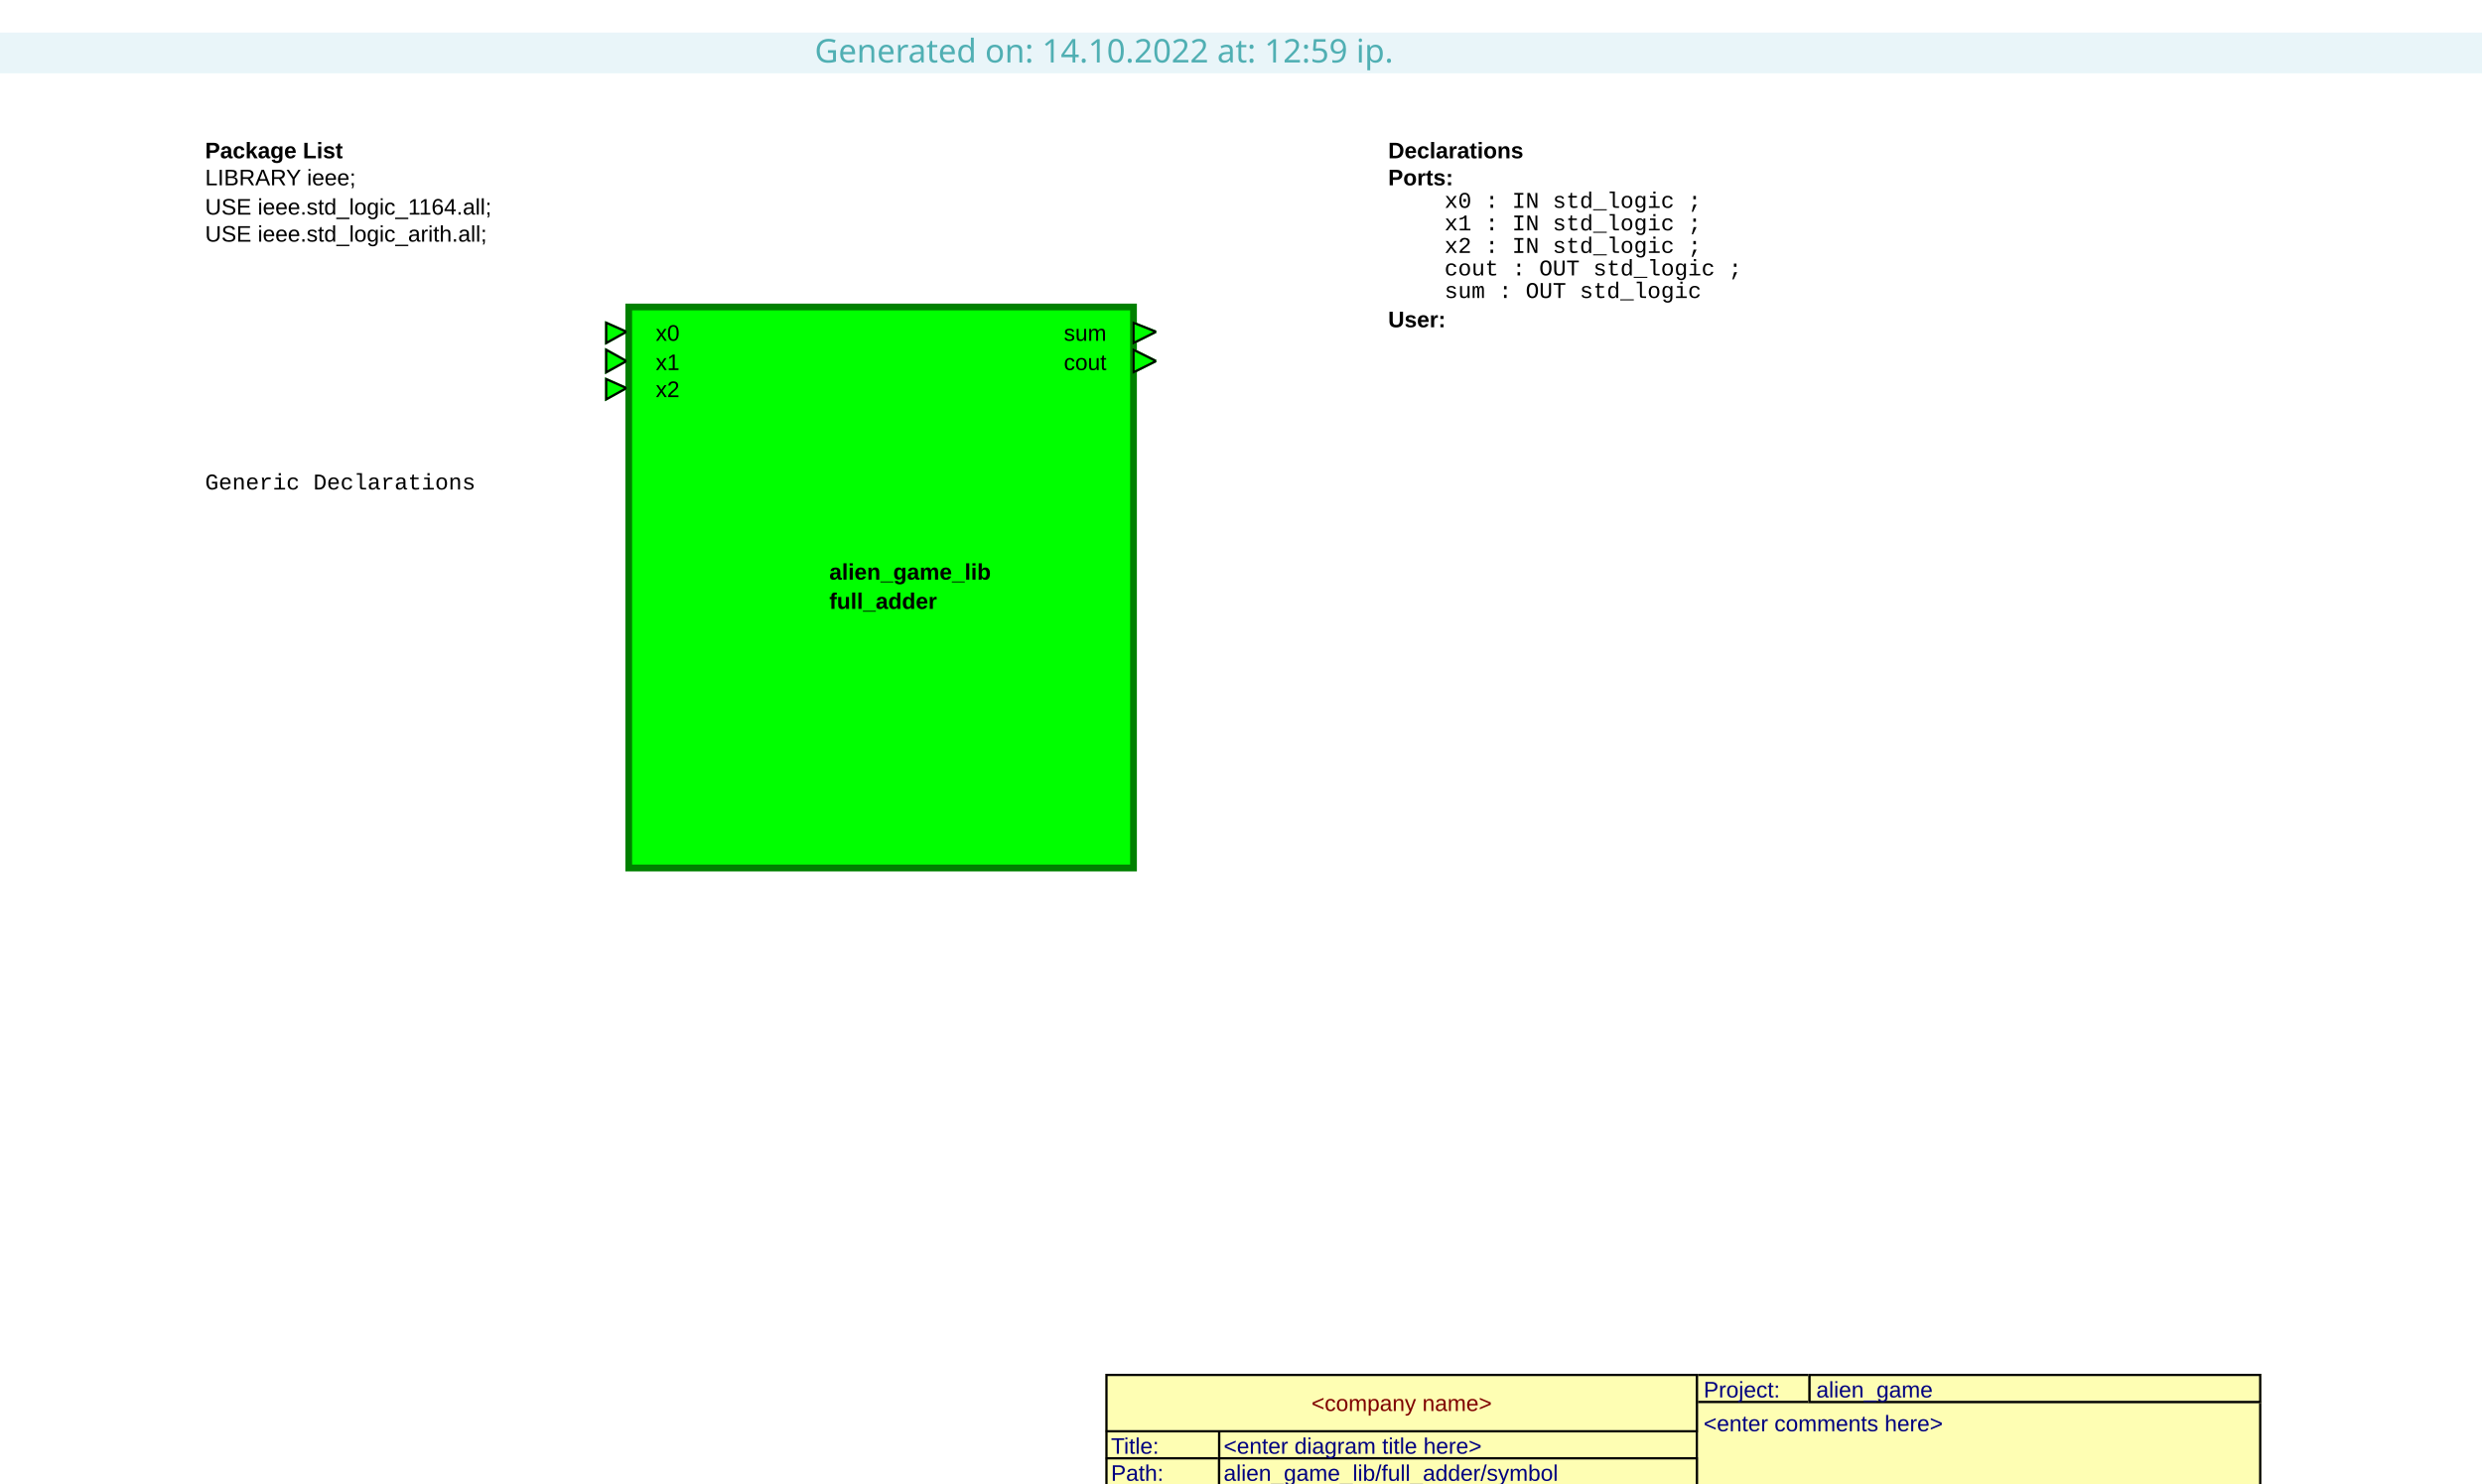
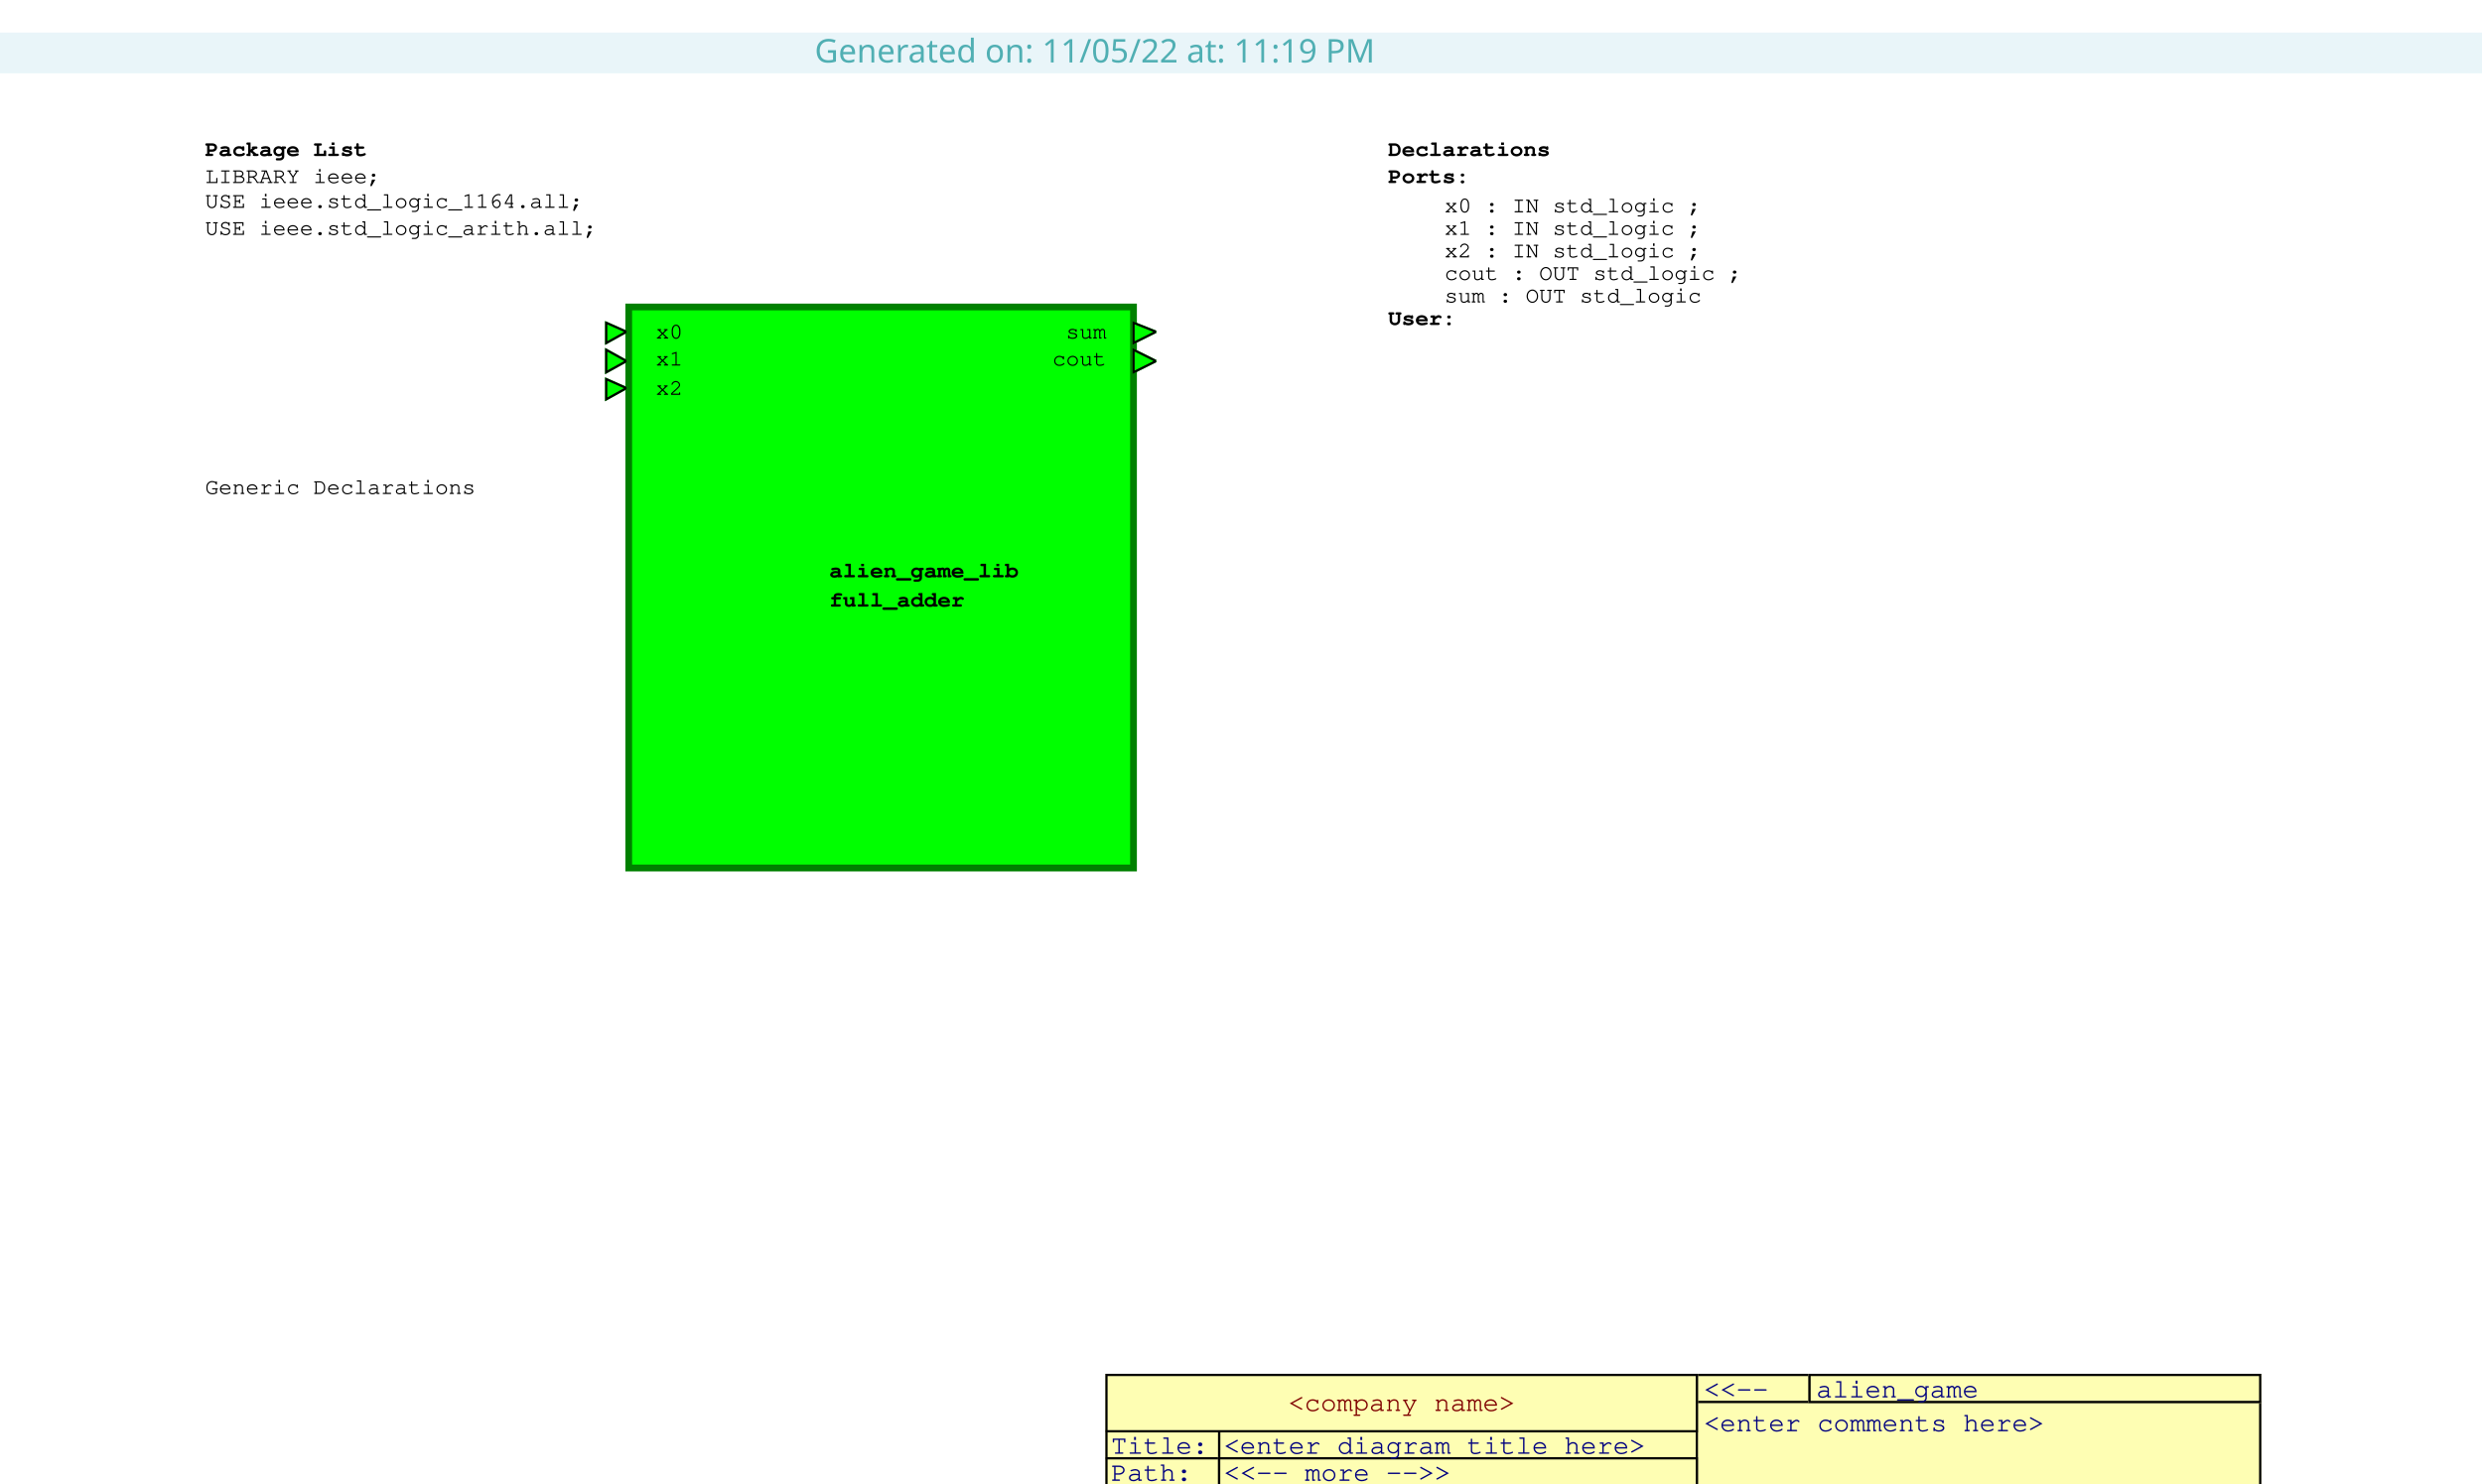
<svg xmlns="http://www.w3.org/2000/svg" version="1.1">
  <g id="viewport" transform="translate(0,-100)">
    <defs>
      <style type="text/css">
.allText {font-family:Sans-Serif;fill:darkcyan;}
.subTitleText {font-size:20;font-weight:bold;}
.normalText {font-size:15;}
.smallText {font-size:12;}
.boldText {font-weight:bold;}
.rightText {text-anchor:end;}
.centerText {text-anchor:middle;}
.dragRect {fill:darkcyan;stroke:none;opacity:0.4;}
</style>
      <symbol id="upArrow" overflow="visible" style="stroke:darkcyan;fill:darkcyan;stroke-width:1;" pointer-events="none">
        <polygon points="5,0 10,5 0,5 5,0" />
      </symbol>
      <symbol id="leftArrow" overflow="visible" style="stroke:darkcyan;fill:darkcyan;stroke-width:1;" pointer-events="none">
        <polygon points="0,5 5,0 5,10 0,5" />
      </symbol>
      <symbol id="rightArrow" overflow="visible" style="stroke:darkcyan;fill:darkcyan;stroke-width:1;" pointer-events="none">
        <polygon points="5,0 10,5 5,10 5,0" />
      </symbol>
      <symbol id="downArrow" overflow="visible" style="stroke:darkcyan;fill:darkcyan;stroke-width:1;" pointer-events="none">
        <polygon points="0,0 5,5 10,0 0,0" />
      </symbol>
    </defs>
    <svg id="mainMap" x="0" y="150" viewBox="0 0 917 617" width="912" height="512">
      <clipPath id="SVG_Clip">
        <rect x="0" y="0" width="917" height="617" />
      </clipPath>
      <g id="hds_models" style="clip-path:url(#SVG_Clip)">
        <rect id="r0" stroke="rgb(0,255,0)" fill="rgb(0,255,0)" stroke-width="1px" stroke-dasharray="" y="76px" x="188px" width="224px" height="249px" rx="0" ry="0" />
        <rect id="r0" stroke="rgb(0,128,0)" fill="none" stroke-width="3px" stroke-dasharray="" y="76px" x="188px" width="224px" height="249px" rx="0" ry="0" />
        <rect id="r0" stroke="rgb(254,254,179)" fill="rgb(254,254,179)" stroke-width="1px" stroke-dasharray="" y="600px" x="450px" width="212px" height="12px" rx="0" ry="0" />
        <rect id="r0" stroke="rgb(0,0,0)" fill="none" stroke-width="1px" stroke-dasharray="" y="600px" x="450px" width="212px" height="12px" rx="0" ry="0" />
        <rect id="r0" stroke="rgb(254,254,179)" fill="rgb(254,254,179)" stroke-width="1px" stroke-dasharray="" y="550px" x="662px" width="50px" height="12px" rx="0" ry="0" />
        <rect id="r0" stroke="rgb(0,0,0)" fill="none" stroke-width="1px" stroke-dasharray="" y="550px" x="662px" width="50px" height="12px" rx="0" ry="0" />
        <rect id="r0" stroke="rgb(254,254,179)" fill="rgb(254,254,179)" stroke-width="1px" stroke-dasharray="" y="575px" x="450px" width="212px" height="12px" rx="0" ry="0" />
        <rect id="r0" stroke="rgb(0,0,0)" fill="none" stroke-width="1px" stroke-dasharray="" y="575px" x="450px" width="212px" height="12px" rx="0" ry="0" />
        <rect id="r0" stroke="rgb(254,254,179)" fill="rgb(254,254,179)" stroke-width="1px" stroke-dasharray="" y="575px" x="400px" width="50px" height="12px" rx="0" ry="0" />
        <rect id="r0" stroke="rgb(0,0,0)" fill="none" stroke-width="1px" stroke-dasharray="" y="575px" x="400px" width="50px" height="12px" rx="0" ry="0" />
        <rect id="r0" stroke="rgb(254,254,179)" fill="rgb(254,254,179)" stroke-width="1px" stroke-dasharray="" y="562px" x="662px" width="250px" height="50px" rx="0" ry="0" />
        <rect id="r0" stroke="rgb(0,0,0)" fill="none" stroke-width="1px" stroke-dasharray="" y="562px" x="662px" width="250px" height="50px" rx="0" ry="0" />
        <rect id="r0" stroke="rgb(254,254,179)" fill="rgb(254,254,179)" stroke-width="1px" stroke-dasharray="" y="550px" x="712px" width="200px" height="12px" rx="0" ry="0" />
        <rect id="r0" stroke="rgb(0,0,0)" fill="none" stroke-width="1px" stroke-dasharray="" y="550px" x="712px" width="200px" height="12px" rx="0" ry="0" />
        <rect id="r0" stroke="rgb(254,254,179)" fill="rgb(254,254,179)" stroke-width="1px" stroke-dasharray="" y="550px" x="400px" width="262px" height="25px" rx="0" ry="0" />
        <rect id="r0" stroke="rgb(0,0,0)" fill="none" stroke-width="1px" stroke-dasharray="" y="550px" x="400px" width="262px" height="25px" rx="0" ry="0" />
        <rect id="r0" stroke="rgb(254,254,179)" fill="rgb(254,254,179)" stroke-width="1px" stroke-dasharray="" y="587px" x="400px" width="50px" height="13px" rx="0" ry="0" />
        <rect id="r0" stroke="rgb(0,0,0)" fill="none" stroke-width="1px" stroke-dasharray="" y="587px" x="400px" width="50px" height="13px" rx="0" ry="0" />
        <rect id="r0" stroke="rgb(254,254,179)" fill="rgb(254,254,179)" stroke-width="1px" stroke-dasharray="" y="600px" x="400px" width="50px" height="12px" rx="0" ry="0" />
        <rect id="r0" stroke="rgb(0,0,0)" fill="none" stroke-width="1px" stroke-dasharray="" y="600px" x="400px" width="50px" height="12px" rx="0" ry="0" />
        <rect id="r0" stroke="rgb(254,254,179)" fill="rgb(254,254,179)" stroke-width="1px" stroke-dasharray="" y="587px" x="450px" width="212px" height="13px" rx="0" ry="0" />
        <rect id="r0" stroke="rgb(0,0,0)" fill="none" stroke-width="1px" stroke-dasharray="" y="587px" x="450px" width="212px" height="13px" rx="0" ry="0" />
        <polyline id="r0" stroke="rgb(0,255,0)" fill="rgb(0,255,0)" stroke-width="1px" stroke-dasharray="" points="187, 87,178, 92,178, 83,187, 87" />
        <polyline id="r0" stroke="rgb(0,0,0)" fill="none" stroke-width="1px" stroke-dasharray="" points="187, 87,178, 92,178, 83,187, 87" />
        <polyline id="r0" stroke="rgb(0,255,0)" fill="rgb(0,255,0)" stroke-width="1px" stroke-dasharray="" points="187, 100,178, 105,178, 95,187, 100" />
        <polyline id="r0" stroke="rgb(0,0,0)" fill="none" stroke-width="1px" stroke-dasharray="" points="187, 100,178, 105,178, 95,187, 100" />
        <polyline id="r0" stroke="rgb(0,255,0)" fill="rgb(0,255,0)" stroke-width="1px" stroke-dasharray="" points="187, 112,178, 117,178, 108,187, 112" />
        <polyline id="r0" stroke="rgb(0,0,0)" fill="none" stroke-width="1px" stroke-dasharray="" points="187, 112,178, 117,178, 108,187, 112" />
        <polyline id="r0" stroke="rgb(0,255,0)" fill="rgb(0,255,0)" stroke-width="1px" stroke-dasharray="" points="422, 87,412, 92,412, 83,422, 87" />
        <polyline id="r0" stroke="rgb(0,0,0)" fill="none" stroke-width="1px" stroke-dasharray="" points="422, 87,412, 92,412, 83,422, 87" />
        <polyline id="r0" stroke="rgb(0,255,0)" fill="rgb(0,255,0)" stroke-width="1px" stroke-dasharray="" points="422, 100,412, 105,412, 95,422, 100" />
        <polyline id="r0" stroke="rgb(0,0,0)" fill="none" stroke-width="1px" stroke-dasharray="" points="422, 100,412, 105,412, 95,422, 100" />
-         <text x="0" y="10" font-family="arial" fill="rgb(0,0,0)" font-weight="800" font-size="10" text-anchor="start">Package List</text>
-         <text x="0" y="22" font-family="arial" fill="rgb(0,0,0)" font-size="10" text-anchor="start">LIBRARY ieee;</text>
-         <text x="0" y="35" font-family="arial" fill="rgb(0,0,0)" font-size="10" text-anchor="start">USE ieee.std_logic_1164.all;</text>
-         <text x="0" y="47" font-family="arial" fill="rgb(0,0,0)" font-size="10" text-anchor="start">USE ieee.std_logic_arith.all;</text>
-         <text x="525" y="10" font-family="arial" fill="rgb(0,0,0)" font-weight="800" font-size="10" text-anchor="start">Declarations</text>
-         <text x="525" y="22" font-family="arial" fill="rgb(0,0,0)" font-weight="800" font-size="10" text-anchor="start">Ports:</text>
-         <text x="525" y="85" font-family="arial" fill="rgb(0,0,0)" font-weight="800" font-size="10" text-anchor="start">User:</text>
-         <text x="277" y="197" font-family="arial" fill="rgb(0,0,0)" font-weight="800" font-size="10" text-anchor="start">alien_game_lib</text>
-         <text x="277" y="210" font-family="arial" fill="rgb(0,0,0)" font-weight="800" font-size="10" text-anchor="start">full_adder</text>
-         <text x="0" y="157" font-family="Courier New" fill="rgb(0,0,0)" font-size="10" text-anchor="start">Generic Declarations</text>
-         <text x="200" y="91" font-family="arial" fill="rgb(0,0,0)" font-size="10" text-anchor="start">x0</text>
-         <text x="550" y="32" font-family="Courier New" fill="rgb(0,0,0)" font-size="10" text-anchor="start">x0   : IN     std_logic  ;</text>
-         <text x="200" y="104" font-family="arial" fill="rgb(0,0,0)" font-size="10" text-anchor="start">x1</text>
-         <text x="550" y="42" font-family="Courier New" fill="rgb(0,0,0)" font-size="10" text-anchor="start">x1   : IN     std_logic  ;</text>
-         <text x="200" y="116" font-family="arial" fill="rgb(0,0,0)" font-size="10" text-anchor="start">x2</text>
-         <text x="550" y="52" font-family="Courier New" fill="rgb(0,0,0)" font-size="10" text-anchor="start">x2   : IN     std_logic  ;</text>
-         <text x="400" y="91" font-family="arial" fill="rgb(0,0,0)" font-size="10" text-anchor="end">sum</text>
-         <text x="550" y="72" font-family="Courier New" fill="rgb(0,0,0)" font-size="10" text-anchor="start">sum  : OUT    std_logic </text>
-         <text x="400" y="104" font-family="arial" fill="rgb(0,0,0)" font-size="10" text-anchor="end">cout</text>
-         <text x="550" y="62" font-family="Courier New" fill="rgb(0,0,0)" font-size="10" text-anchor="start">cout : OUT    std_logic  ;</text>
-         <text x="452" y="610" font-family="Arial" fill="rgb(0,0,128)" font-size="10" text-anchor="start">by bbhiwa on 26 syys 2022</text>
-         <text x="665" y="560" font-family="Arial" fill="rgb(0,0,128)" font-size="10" text-anchor="start">Project:</text>
-         <text x="452" y="585" font-family="Arial" fill="rgb(0,0,128)" font-size="10" text-anchor="start">&lt;enter diagram title here&gt;</text>
-         <text x="402" y="585" font-family="Arial" fill="rgb(0,0,128)" font-size="10" text-anchor="start">Title:</text>
-         <text x="665" y="575" font-family="Arial" fill="rgb(0,0,128)" font-size="10" text-anchor="start">&lt;enter comments here&gt;</text>
-         <text x="715" y="560" font-family="Arial" fill="rgb(0,0,128)" font-size="10" text-anchor="start">alien_game</text>
-         <text x="531" y="566" font-family="Arial" fill="rgb(127,0,0)" font-size="10" text-anchor="middle">&lt;company name&gt;</text>
-         <text x="402" y="597" font-family="Arial" fill="rgb(0,0,128)" font-size="10" text-anchor="start">Path:</text>
-         <text x="402" y="610" font-family="Arial" fill="rgb(0,0,128)" font-size="10" text-anchor="start">Edited:</text>
-         <text x="452" y="597" font-family="Arial" fill="rgb(0,0,128)" font-size="10" text-anchor="start">alien_game_lib/full_adder/symbol</text>
+         <text x="0" y="9" font-family="courier" fill="rgb(0,0,0)" font-weight="800" font-size="10" text-anchor="start">Package List</text>
+         <text x="0" y="21" font-family="courier" fill="rgb(0,0,0)" font-size="10" text-anchor="start">LIBRARY ieee;</text>
+         <text x="0" y="32" font-family="courier" fill="rgb(0,0,0)" font-size="10" text-anchor="start">USE ieee.std_logic_1164.all;</text>
+         <text x="0" y="44" font-family="courier" fill="rgb(0,0,0)" font-size="10" text-anchor="start">USE ieee.std_logic_arith.all;</text>
+         <text x="525" y="9" font-family="courier" fill="rgb(0,0,0)" font-weight="800" font-size="10" text-anchor="start">Declarations</text>
+         <text x="525" y="21" font-family="courier" fill="rgb(0,0,0)" font-weight="800" font-size="10" text-anchor="start">Ports:</text>
+         <text x="525" y="84" font-family="courier" fill="rgb(0,0,0)" font-weight="800" font-size="10" text-anchor="start">User:</text>
+         <text x="277" y="196" font-family="courier" fill="rgb(0,0,0)" font-weight="800" font-size="10" text-anchor="start">alien_game_lib</text>
+         <text x="277" y="209" font-family="courier" fill="rgb(0,0,0)" font-weight="800" font-size="10" text-anchor="start">full_adder</text>
+         <text x="0" y="159" font-family="courier" fill="rgb(0,0,0)" font-size="10" text-anchor="start">Generic Declarations</text>
+         <text x="200" y="90" font-family="courier" fill="rgb(0,0,0)" font-size="10" text-anchor="start">x0</text>
+         <text x="550" y="34" font-family="courier" fill="rgb(0,0,0)" font-size="10" text-anchor="start">x0   : IN     std_logic  ;</text>
+         <text x="200" y="102" font-family="courier" fill="rgb(0,0,0)" font-size="10" text-anchor="start">x1</text>
+         <text x="550" y="44" font-family="courier" fill="rgb(0,0,0)" font-size="10" text-anchor="start">x1   : IN     std_logic  ;</text>
+         <text x="200" y="115" font-family="courier" fill="rgb(0,0,0)" font-size="10" text-anchor="start">x2</text>
+         <text x="550" y="54" font-family="courier" fill="rgb(0,0,0)" font-size="10" text-anchor="start">x2   : IN     std_logic  ;</text>
+         <text x="400" y="90" font-family="courier" fill="rgb(0,0,0)" font-size="10" text-anchor="end">sum</text>
+         <text x="550" y="74" font-family="courier" fill="rgb(0,0,0)" font-size="10" text-anchor="start">sum  : OUT    std_logic </text>
+         <text x="400" y="102" font-family="courier" fill="rgb(0,0,0)" font-size="10" text-anchor="end">cout</text>
+         <text x="550" y="64" font-family="courier" fill="rgb(0,0,0)" font-size="10" text-anchor="start">cout : OUT    std_logic  ;</text>
+         <text x="452" y="610" font-family="courier" fill="rgb(0,0,127)" font-size="12" text-anchor="start">by bbhiwa on 26 syys 2022</text>
+         <text x="665" y="560" font-family="courier" fill="rgb(0,0,127)" font-size="12" text-anchor="start">  &lt;&lt;--</text>
+         <text x="452" y="585" font-family="courier" fill="rgb(0,0,127)" font-size="12" text-anchor="start">&lt;enter diagram title here&gt;</text>
+         <text x="402" y="585" font-family="courier" fill="rgb(0,0,127)" font-size="12" text-anchor="start">Title:</text>
+         <text x="665" y="575" font-family="courier" fill="rgb(0,0,127)" font-size="12" text-anchor="start">&lt;enter comments here&gt;</text>
+         <text x="715" y="560" font-family="courier" fill="rgb(0,0,127)" font-size="12" text-anchor="start">alien_game</text>
+         <text x="531" y="566" font-family="courier" fill="rgb(127,0,0)" font-size="12" text-anchor="middle">&lt;company name&gt;</text>
+         <text x="402" y="597" font-family="courier" fill="rgb(0,0,127)" font-size="12" text-anchor="start">Path:</text>
+         <text x="402" y="610" font-family="courier" fill="rgb(0,0,127)" font-size="12" text-anchor="start">  &lt;&lt;--</text>
+         <text x="452" y="597" font-family="courier" fill="rgb(0,0,127)" font-size="12" text-anchor="start">  &lt;&lt;-- more --&gt;&gt;</text>
      </g>
    </svg>
    <g id="titlebox">
      <g id="genTime" class="allText normalText">
-         <text class="allText smallText" x="300" y="123">Generated on: 14.10.2022 at: 12:59 ip.</text>
+         <text class="allText smallText" x="300" y="123">Generated on: 11/05/22 at: 11:19 PM</text>
      </g>
      <rect stroke="none" fill="rgb(200,230,240)" opacity="0.4" y="112" x="0" width="914" height="15" />
    </g>
  </g>
</svg>
